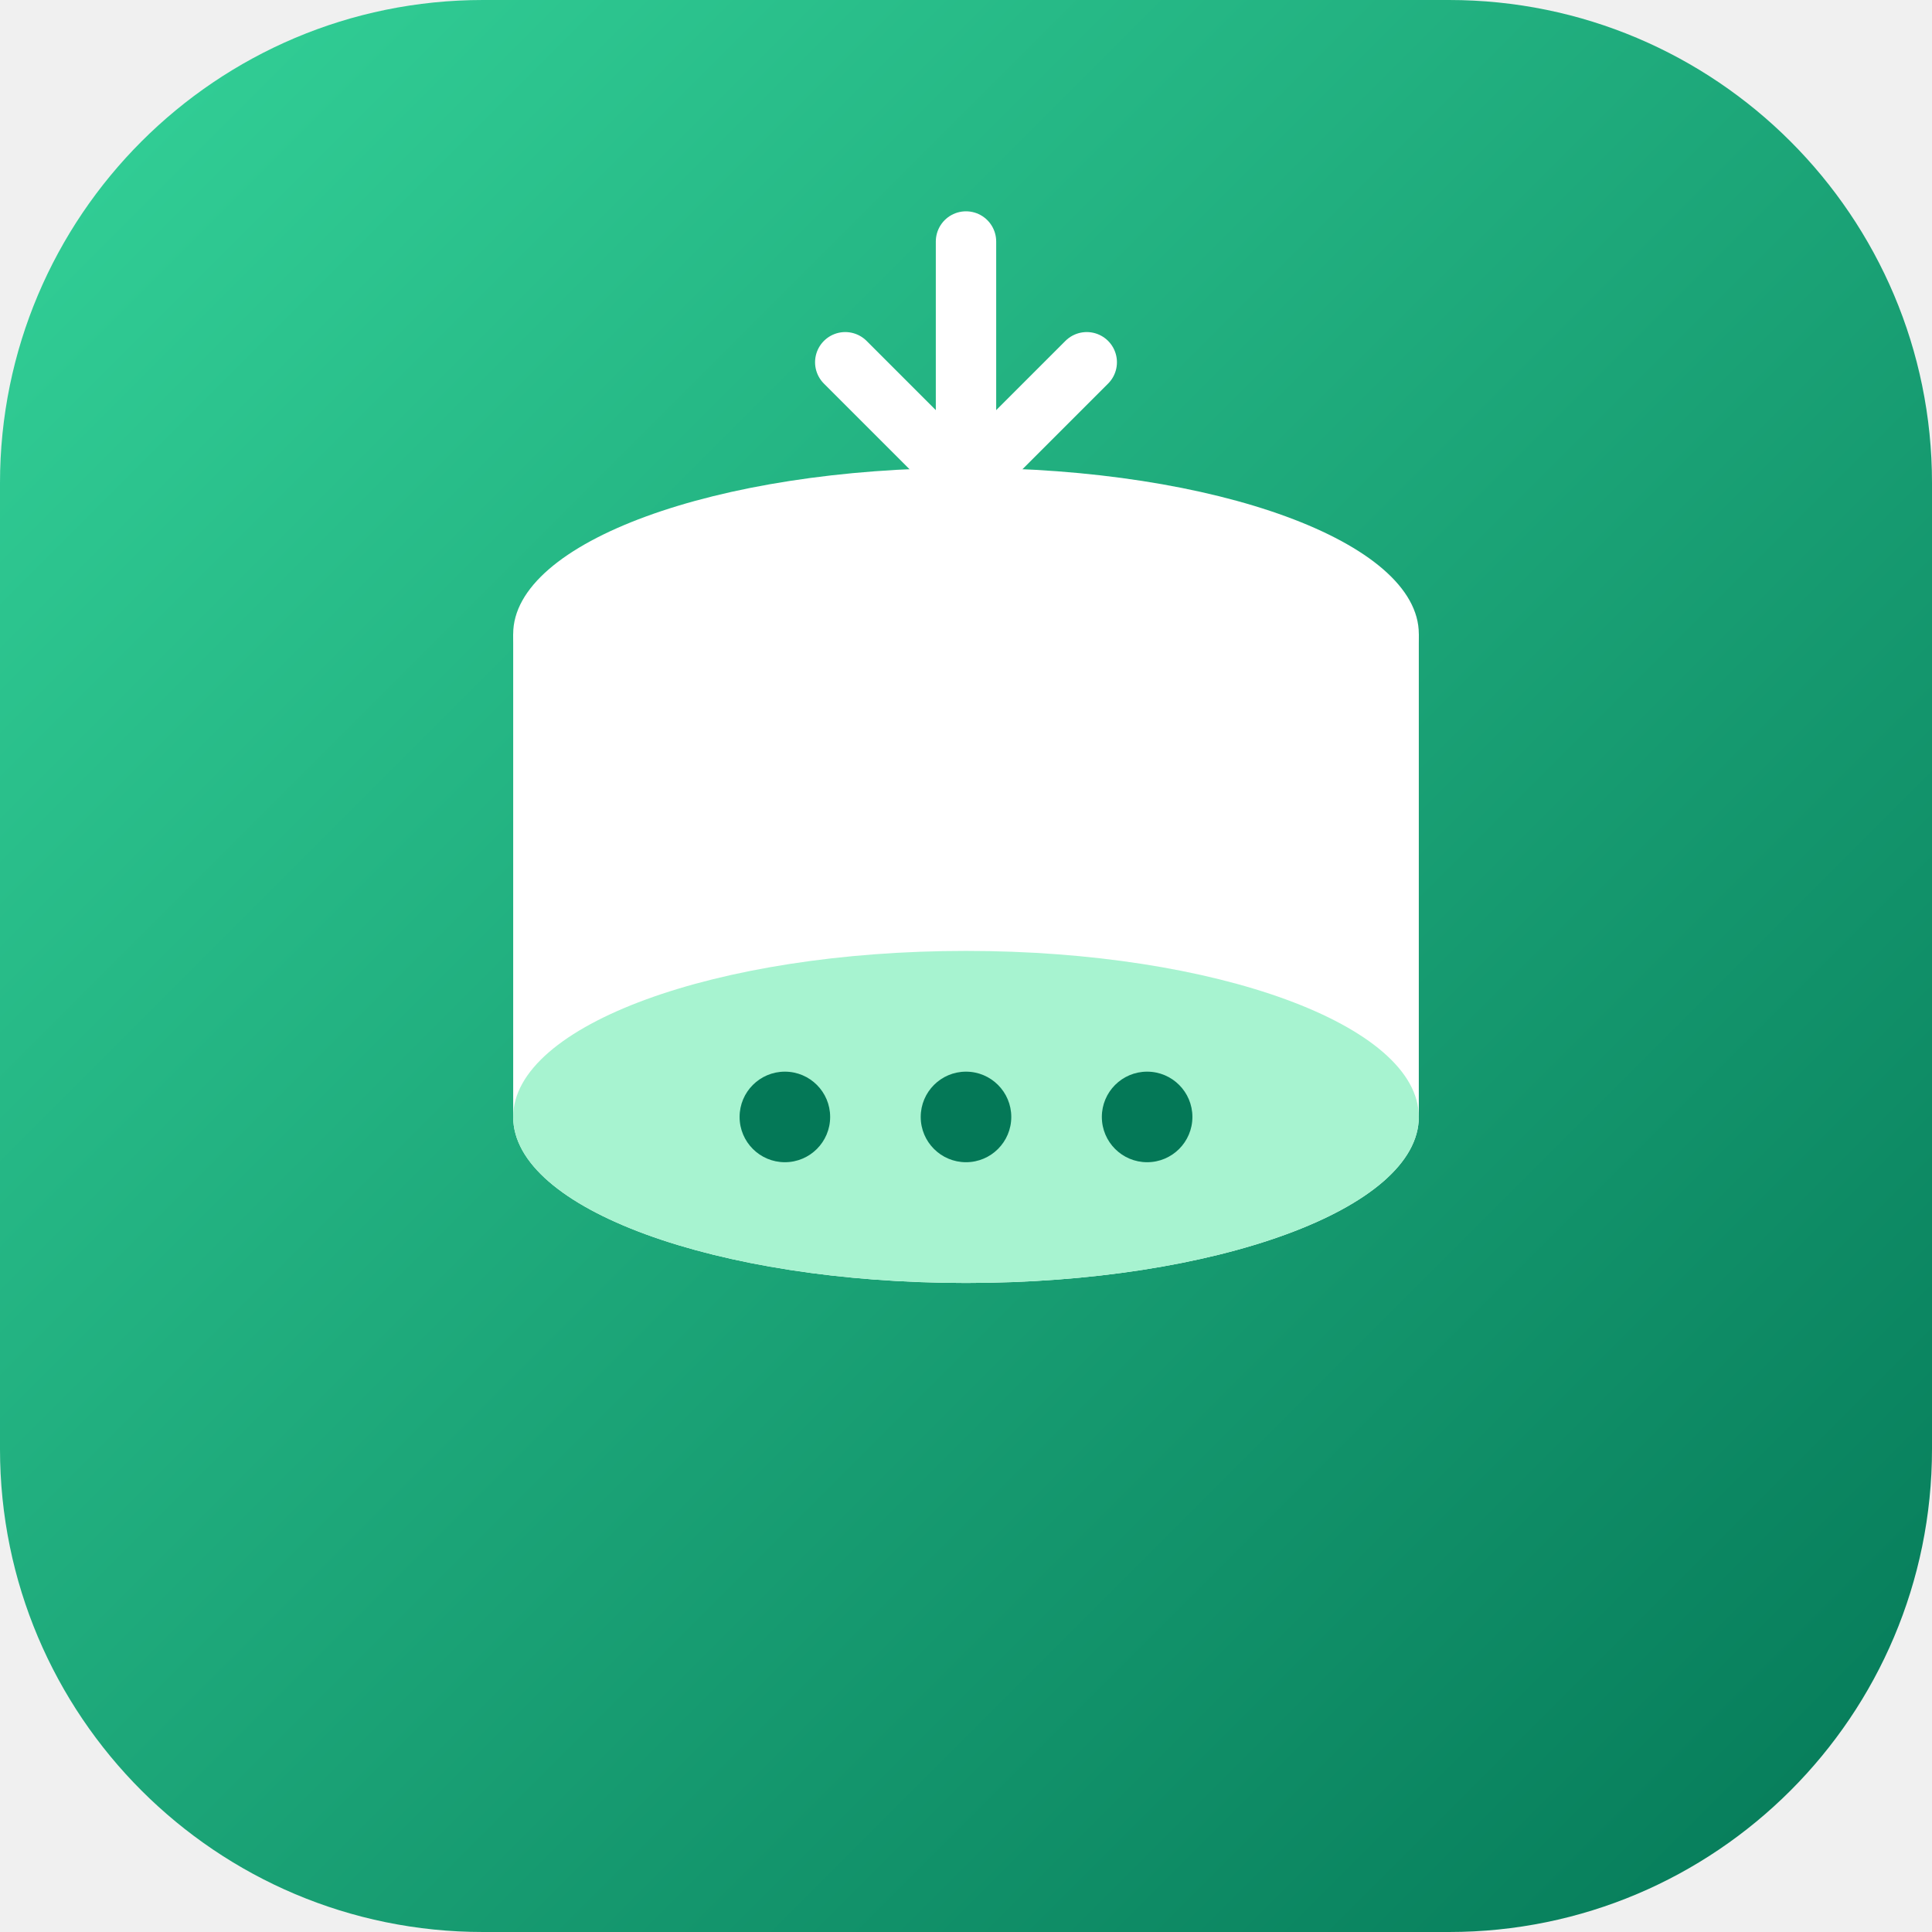
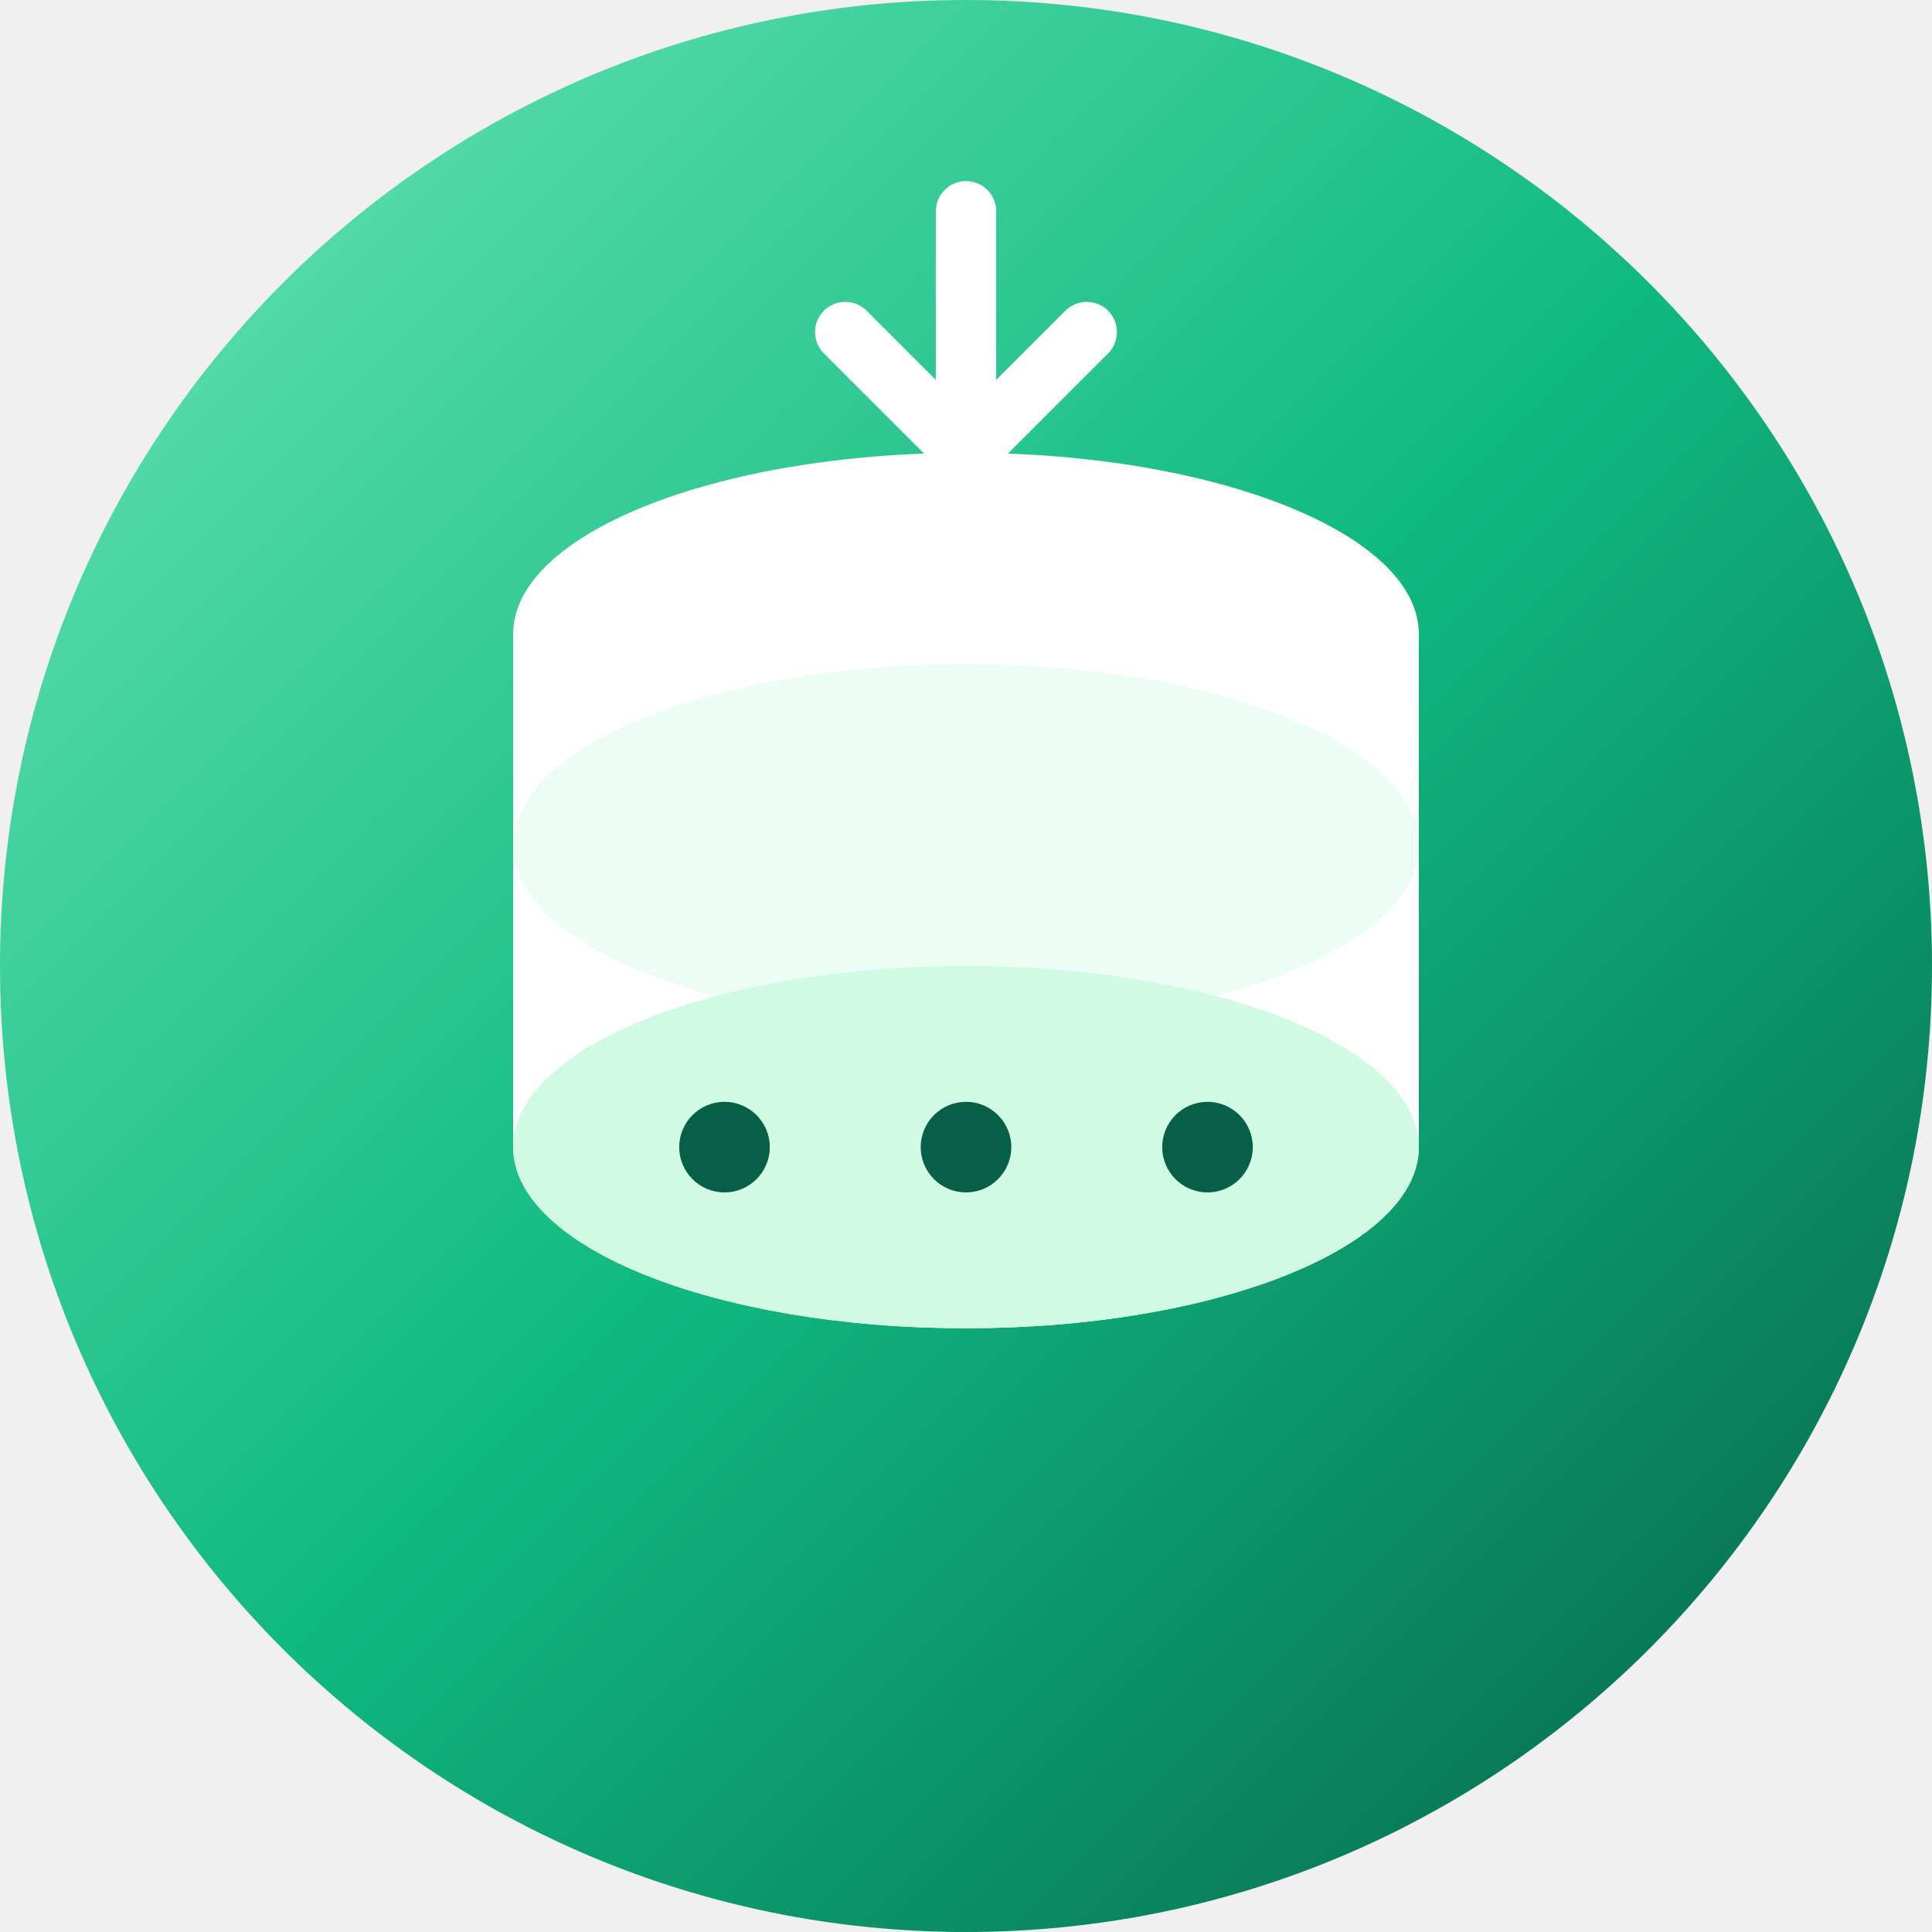
<svg xmlns="http://www.w3.org/2000/svg" viewBox="0 0 128 128">
  <defs>
    <linearGradient id="bg" x1="0" y1="0" x2="1" y2="1">
-       <stop offset="0" stop-color="#34d399" />
-       <stop offset="1" stop-color="#047857" />
+       <stop offset="0" stop-color="#6ee7b7" />
+       <stop offset="0.5" stop-color="#10b981" />
+       <stop offset="1" stop-color="#065f46" />
    </linearGradient>
  </defs>
-   <rect width="128" height="128" rx="32" fill="url(#bg)" />
-   <ellipse cx="64" cy="42" rx="30" ry="11" fill="#ffffff" />
-   <path d="M34 42 L34 74 A30 11 0 0 0 94 74 L94 42 Z" fill="#ffffff" />
-   <ellipse cx="64" cy="74" rx="30" ry="11" fill="#a7f3d0" />
-   <circle cx="52" cy="74" r="3" fill="#047857" />
-   <circle cx="64" cy="74" r="3" fill="#047857" />
-   <circle cx="76" cy="74" r="3" fill="#047857" />
-   <path d="M64 16 L64 28" stroke="#ffffff" stroke-width="4" stroke-linecap="round" />
-   <path d="M56 24 L64 32 L72 24" stroke="#ffffff" stroke-width="4" fill="none" stroke-linecap="round" stroke-linejoin="round" />
+   <circle cx="64" cy="64" r="64" fill="url(#bg)" />
+   <ellipse cx="64" cy="42" rx="30" ry="12" fill="#ffffff" />
+   <path d="M34 42 L34 76 A30 12 0 0 0 94 76 L94 42 Z" fill="#ffffff" />
+   <ellipse cx="64" cy="56" rx="30" ry="12" fill="#ecfdf5" />
+   <ellipse cx="64" cy="76" rx="30" ry="12" fill="#d1fae5" />
+   <circle cx="48" cy="76" r="3" fill="#065f46" />
+   <circle cx="64" cy="76" r="3" fill="#065f46" />
+   <circle cx="80" cy="76" r="3" fill="#065f46" />
+   <path d="M64 14 L64 26" stroke="#ffffff" stroke-width="4" stroke-linecap="round" />
+   <path d="M56 22 L64 30 L72 22" stroke="#ffffff" stroke-width="4" fill="none" stroke-linecap="round" stroke-linejoin="round" />
</svg>
